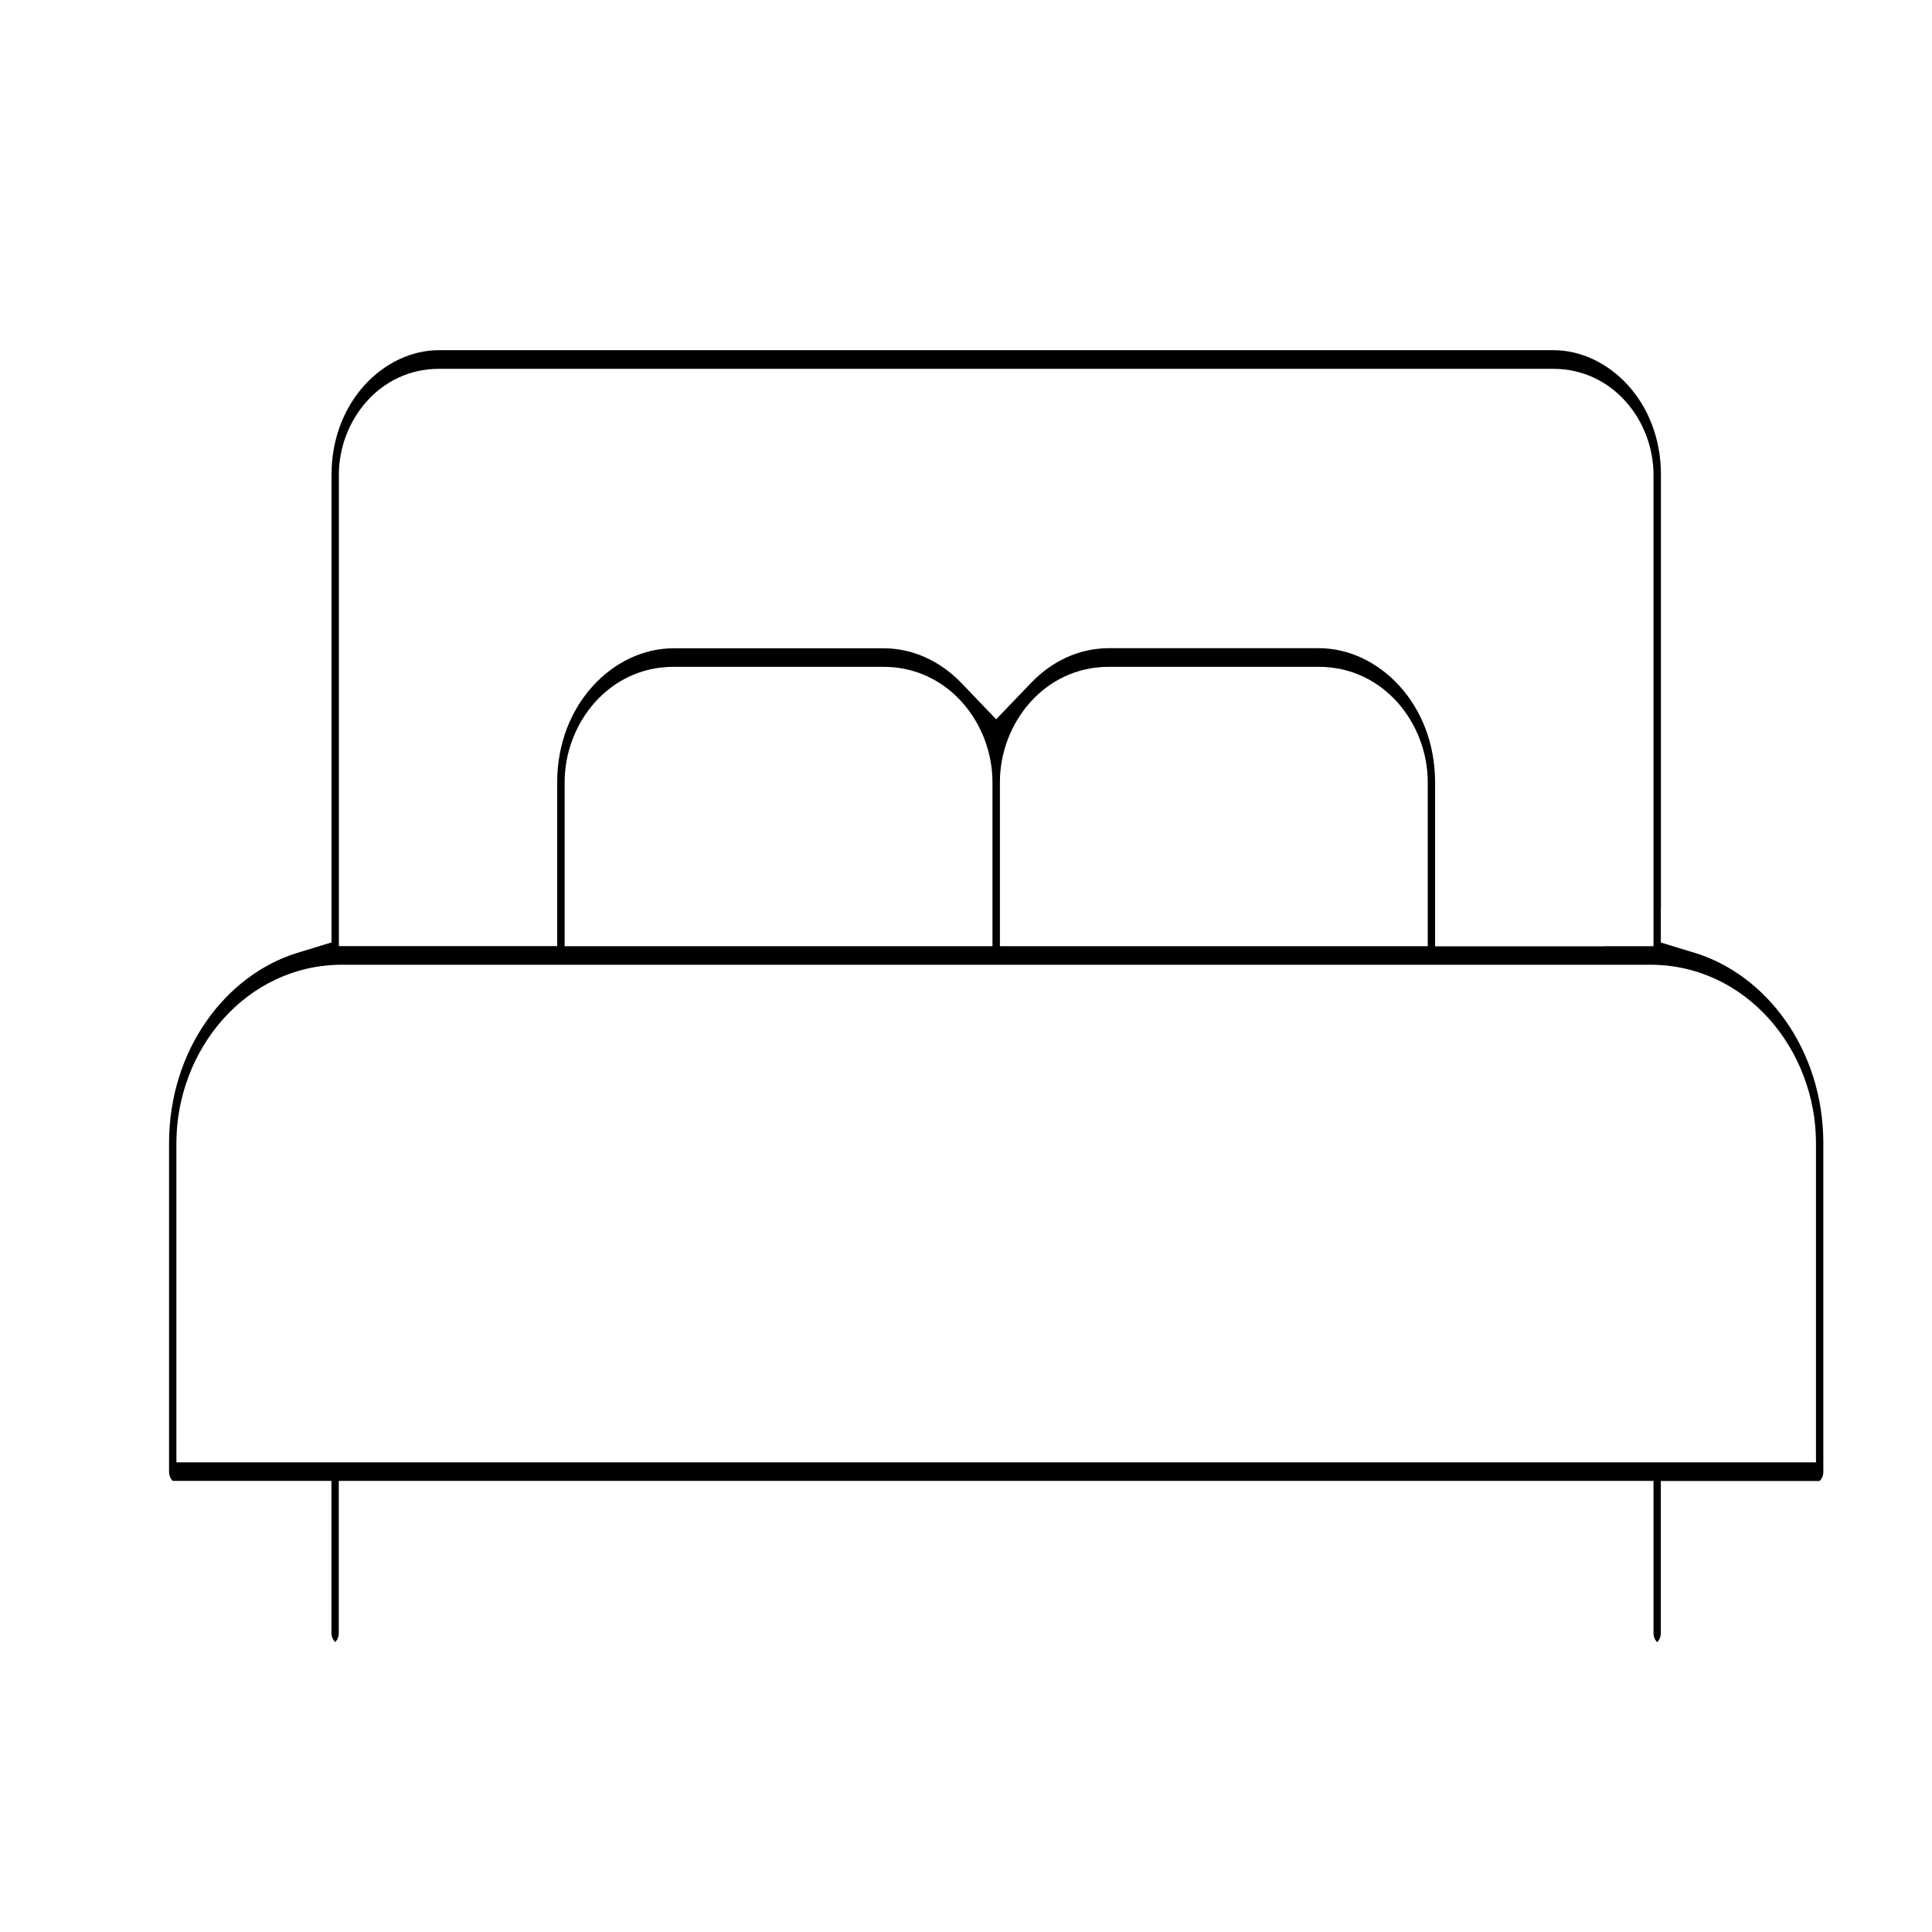
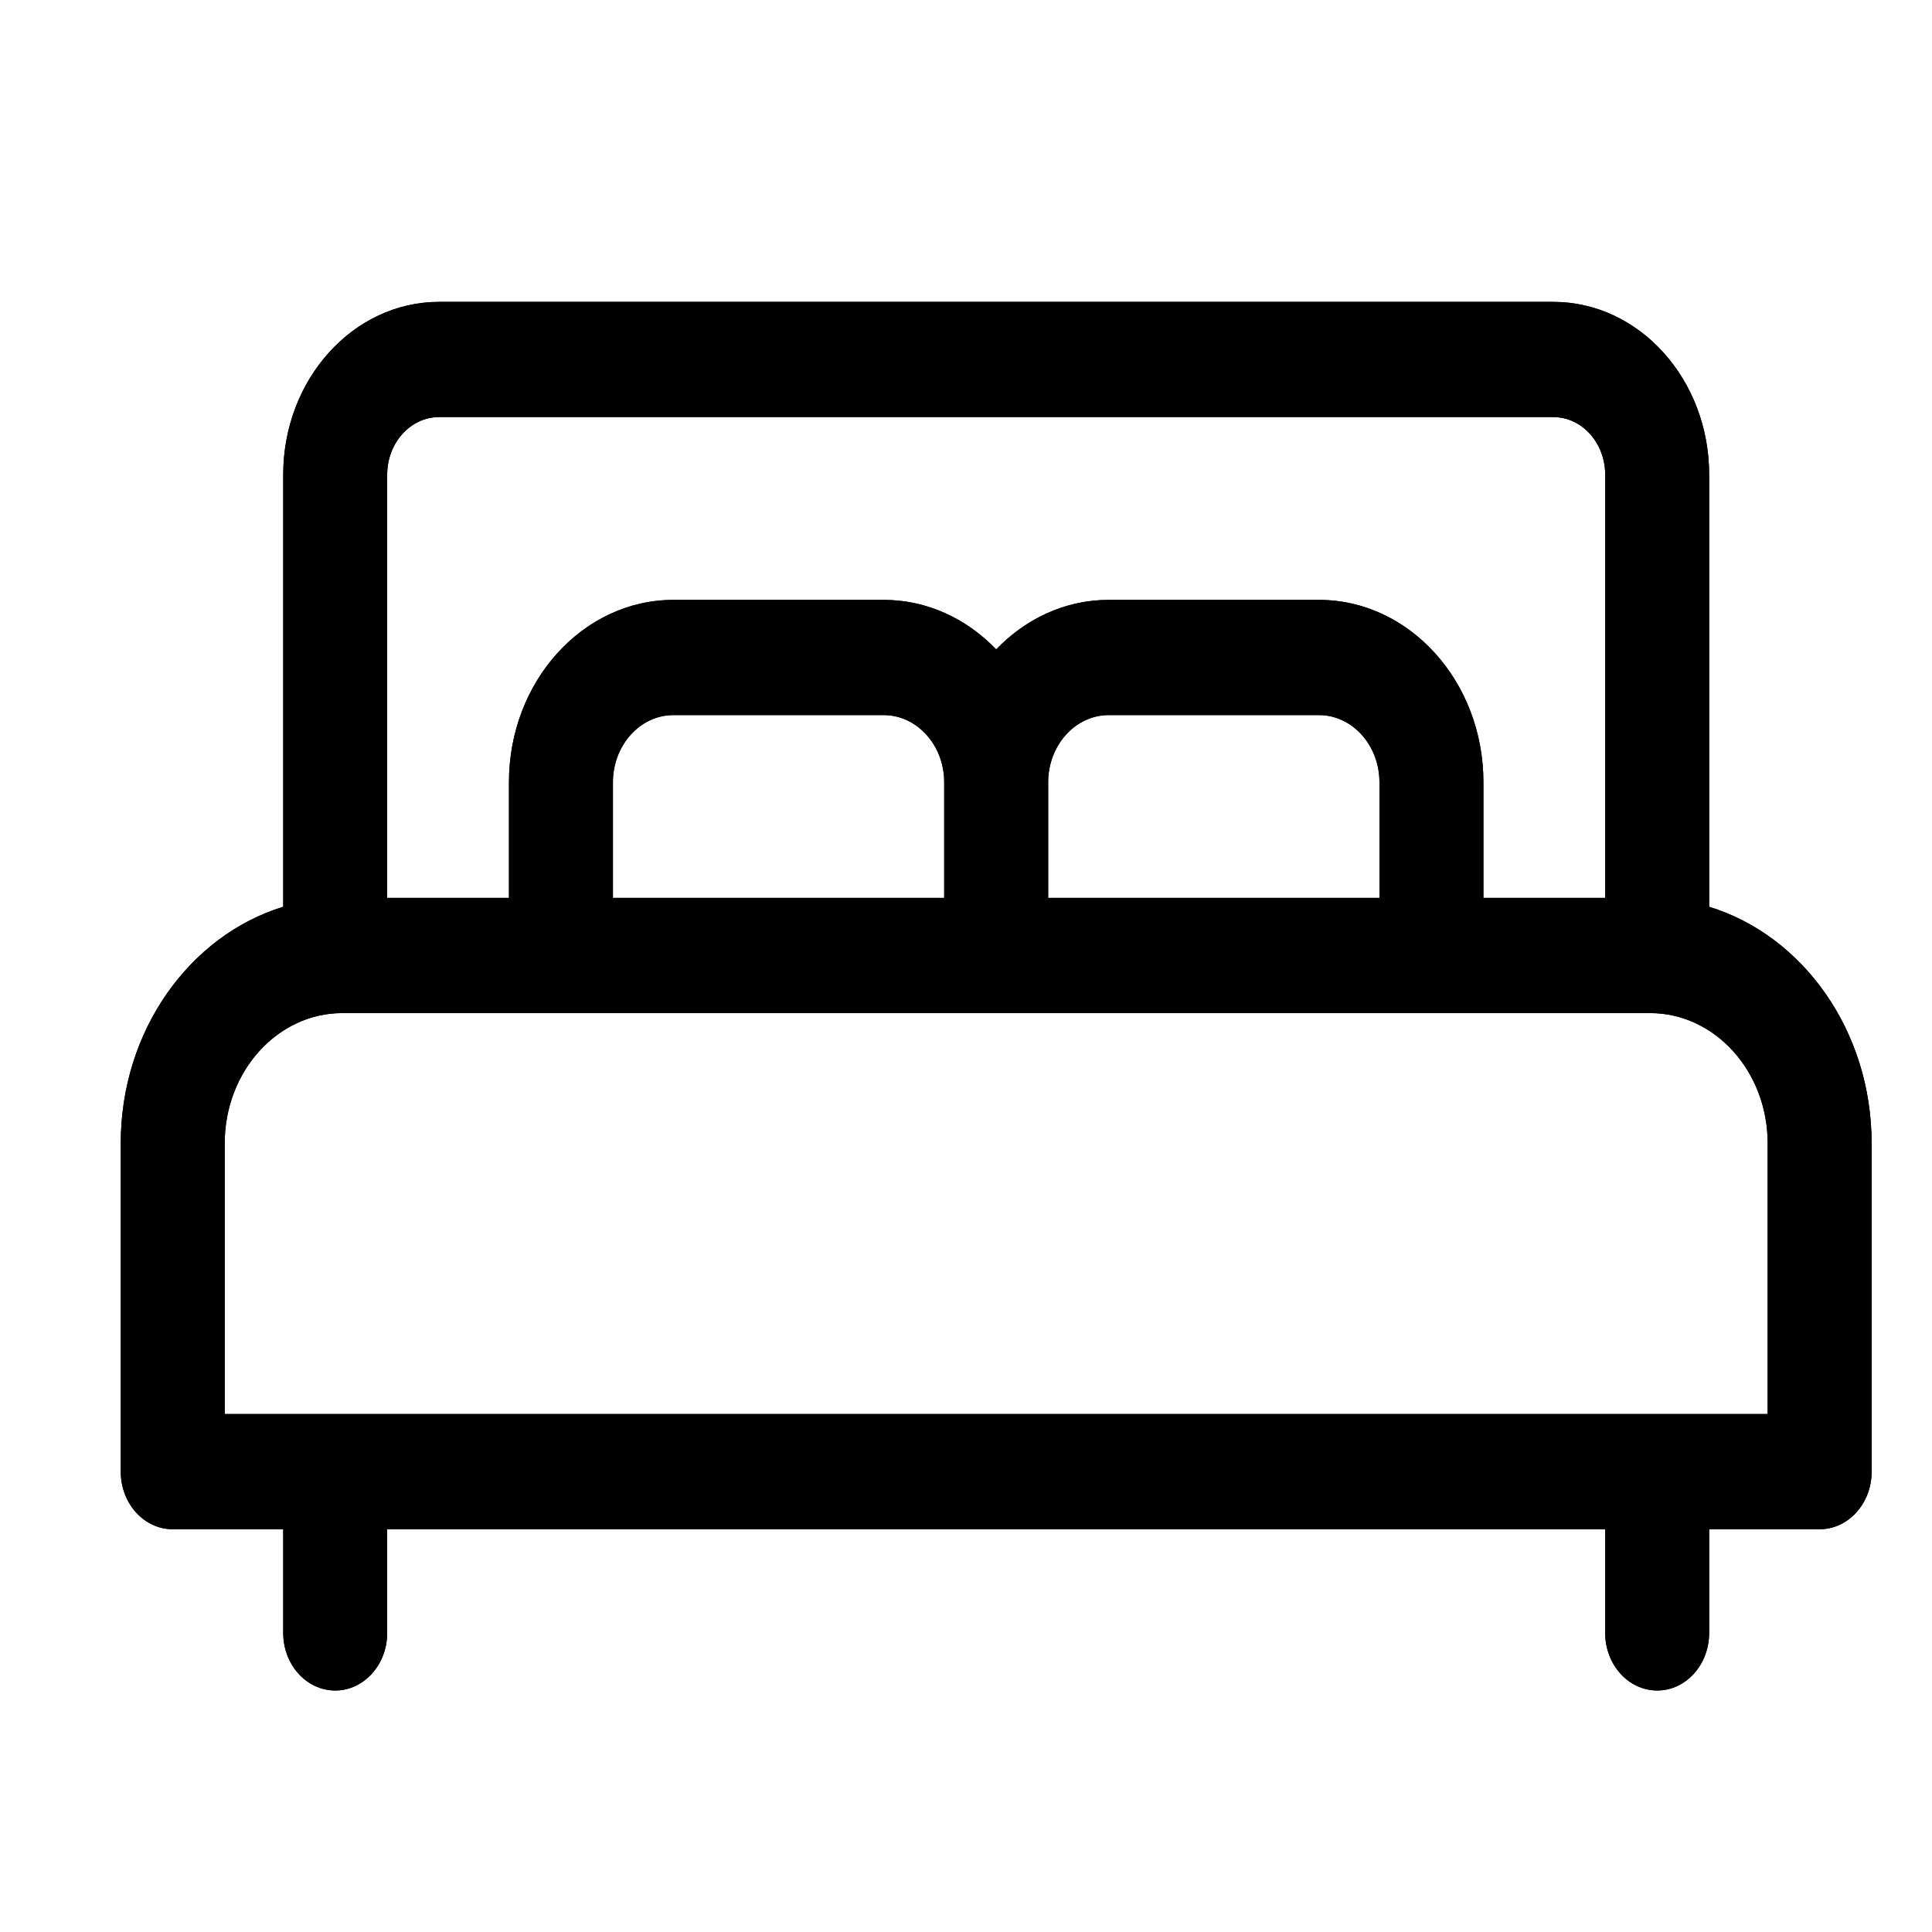
- <svg xmlns="http://www.w3.org/2000/svg" viewBox="0 0 20 20">
-   <path d="M17.193 9.387v.37l.354.108c.737.226 1.328 1 1.328 1.97v3.4a.13.13 0 01-.029.086.044.044 0 01-.011.01h-1.642v1.573a.13.13 0 01-.029.086.053.053 0 01-.009.009.05.05 0 01-.009-.009.13.13 0 01-.029-.086V15.33H3.507v1.573a.13.13 0 01-.028.086.05.05 0 01-.01.009.05.05 0 01-.008-.009.13.13 0 01-.03-.086V15.33H1.79a.043.043 0 01-.011-.01.13.13 0 01-.029-.086v-3.4c0-.97.591-1.744 1.328-1.97l.354-.108V4.914c0-.76.547-1.289 1.113-1.289H16.08c.567 0 1.114.529 1.114 1.289v4.473zm1.64 5.944h.002-.002zm-1.681 1.67h.001-.001zm.005 0h.002-.002zm-13.69 0s0 0 0 0h0zm.005 0h.001-.001zm-1.68-1.67H1.79h.002zm14.825-5.536h.5V4.914c0-.555-.418-1.096-1.038-1.096H4.545c-.62 0-1.037.54-1.037 1.096v4.88h2.26V8.099c0-.815.588-1.388 1.204-1.388h2.175c.3 0 .584.13.805.359l.36.376.361-.376c.22-.23.504-.36.805-.36h2.175c.616 0 1.203.574 1.203 1.389v1.697h1.761zm-2.337 0h.5V8.098c0-.61-.458-1.195-1.127-1.195h-2.175c-.67 0-1.127.585-1.127 1.195v1.697h3.93zm-4.506 0h.5V8.098c0-.61-.458-1.195-1.127-1.195H6.972c-.67 0-1.127.585-1.127 1.195v1.697h3.93zm8.525 5.343h.5v-3.303c0-.97-.723-1.848-1.716-1.848H3.543c-.995 0-1.717.879-1.717 1.848v3.303H18.3z" />
+ <svg xmlns="http://www.w3.org/2000/svg" viewBox="0 0 32 32">
+   <path d="M28.309 15.019V7.862C28.309 6.284 27.151 5 25.727 5H7.273C5.849 5 4.691 6.284 4.691 7.862V15.019C3.141 15.495 2 17.07 2 18.937V24.375C2 24.902 2.385 25.329 2.861 25.329H4.691V27.046C4.691 27.573 5.076 28 5.552 28C6.027 28 6.413 27.573 6.413 27.046V25.329H26.587V27.046C26.587 27.573 26.973 28 27.448 28C27.924 28 28.309 27.573 28.309 27.046V25.329H30.139C30.614 25.329 31 24.902 31 24.375V18.937C31 17.07 29.859 15.495 28.309 15.019ZM6.413 7.862C6.413 7.336 6.798 6.908 7.273 6.908H25.727C26.202 6.908 26.587 7.336 26.587 7.862V14.872H24.57V12.956C24.57 11.291 23.348 9.936 21.845 9.936H18.364C17.644 9.936 16.988 10.248 16.5 10.756C16.012 10.248 15.356 9.936 14.636 9.936H11.155C9.652 9.936 8.43 11.291 8.43 12.956V14.872H6.413V7.862ZM22.848 12.956V14.872H17.361V12.956C17.361 12.343 17.811 11.844 18.364 11.844H21.845C22.398 11.844 22.848 12.343 22.848 12.956ZM15.639 12.956V14.872H10.152V12.956C10.152 12.343 10.602 11.844 11.155 11.844H14.636C15.189 11.844 15.639 12.343 15.639 12.956ZM29.278 23.421H3.722V18.937C3.722 17.747 4.595 16.78 5.668 16.78H27.332C28.405 16.78 29.278 17.747 29.278 18.937V23.421Z" />
+   <path fill-rule="evenodd" clip-rule="evenodd" d="M16.331 10.594C15.866 10.183 15.276 9.936 14.636 9.936H11.155C9.652 9.936 8.43 11.291 8.43 12.956V14.872H6.413V7.862C6.413 7.336 6.798 6.908 7.273 6.908H25.727C26.202 6.908 26.587 7.336 26.587 7.862V14.872H24.57V12.956C24.57 11.291 23.348 9.936 21.845 9.936H18.364C17.724 9.936 17.134 10.182 16.669 10.594C16.61 10.646 16.554 10.7 16.5 10.756C16.446 10.7 16.39 10.646 16.331 10.594ZM28.309 7.862V15.019C29.859 15.495 31 17.07 31 18.937V24.375C31 24.902 30.614 25.329 30.139 25.329H28.309V27.046C28.309 27.573 27.924 28 27.448 28C26.973 28 26.587 27.573 26.587 27.046V25.329H6.413V27.046C6.413 27.573 6.027 28 5.552 28C5.076 28 4.691 27.573 4.691 27.046V25.329H2.861C2.385 25.329 2 24.902 2 24.375V18.937C2 17.07 3.141 15.495 4.691 15.019V7.862C4.691 6.284 5.849 5 7.273 5H25.727C27.151 5 28.309 6.284 28.309 7.862ZM22.848 12.956C22.848 12.343 22.398 11.844 21.845 11.844H18.364C17.811 11.844 17.361 12.343 17.361 12.956V14.872H22.848V12.956ZM15.639 12.956C15.639 12.343 15.189 11.844 14.636 11.844H11.155C10.602 11.844 10.152 12.343 10.152 12.956V14.872H15.639V12.956ZM29.278 23.421V18.937C29.278 17.747 28.405 16.78 27.332 16.78H5.668C4.595 16.78 3.722 17.747 3.722 18.937V23.421H29.278Z" />
</svg>
